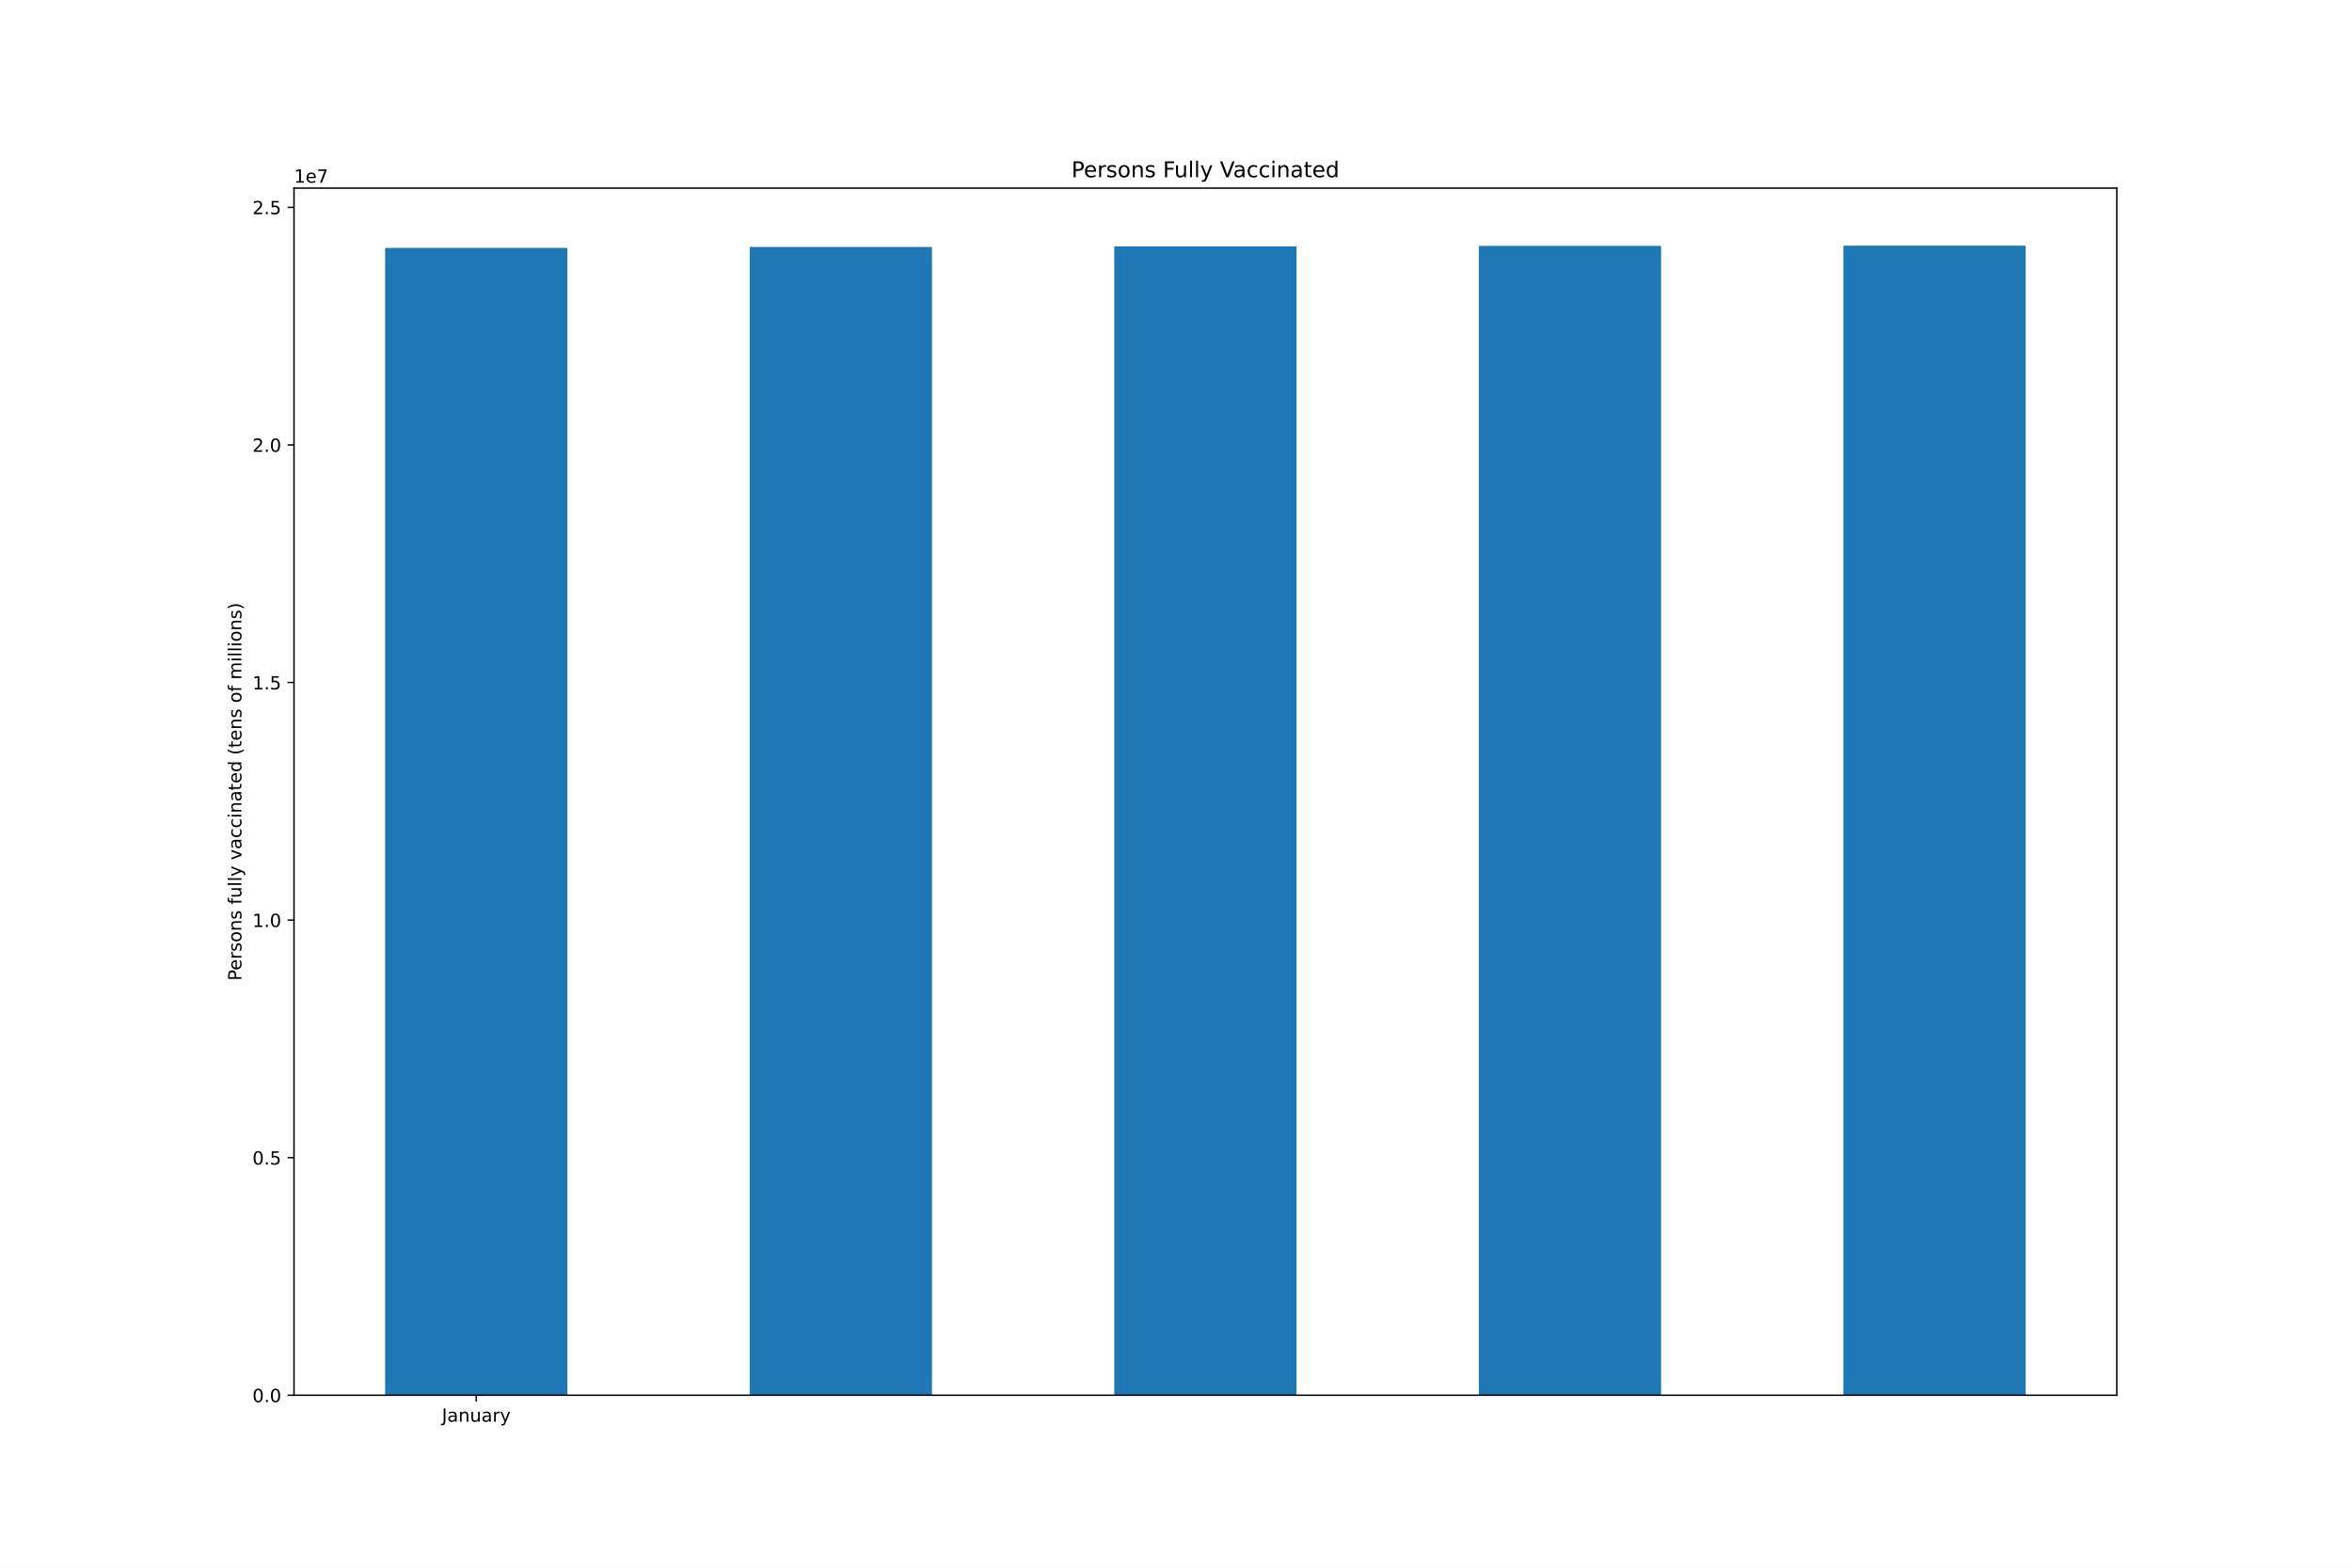
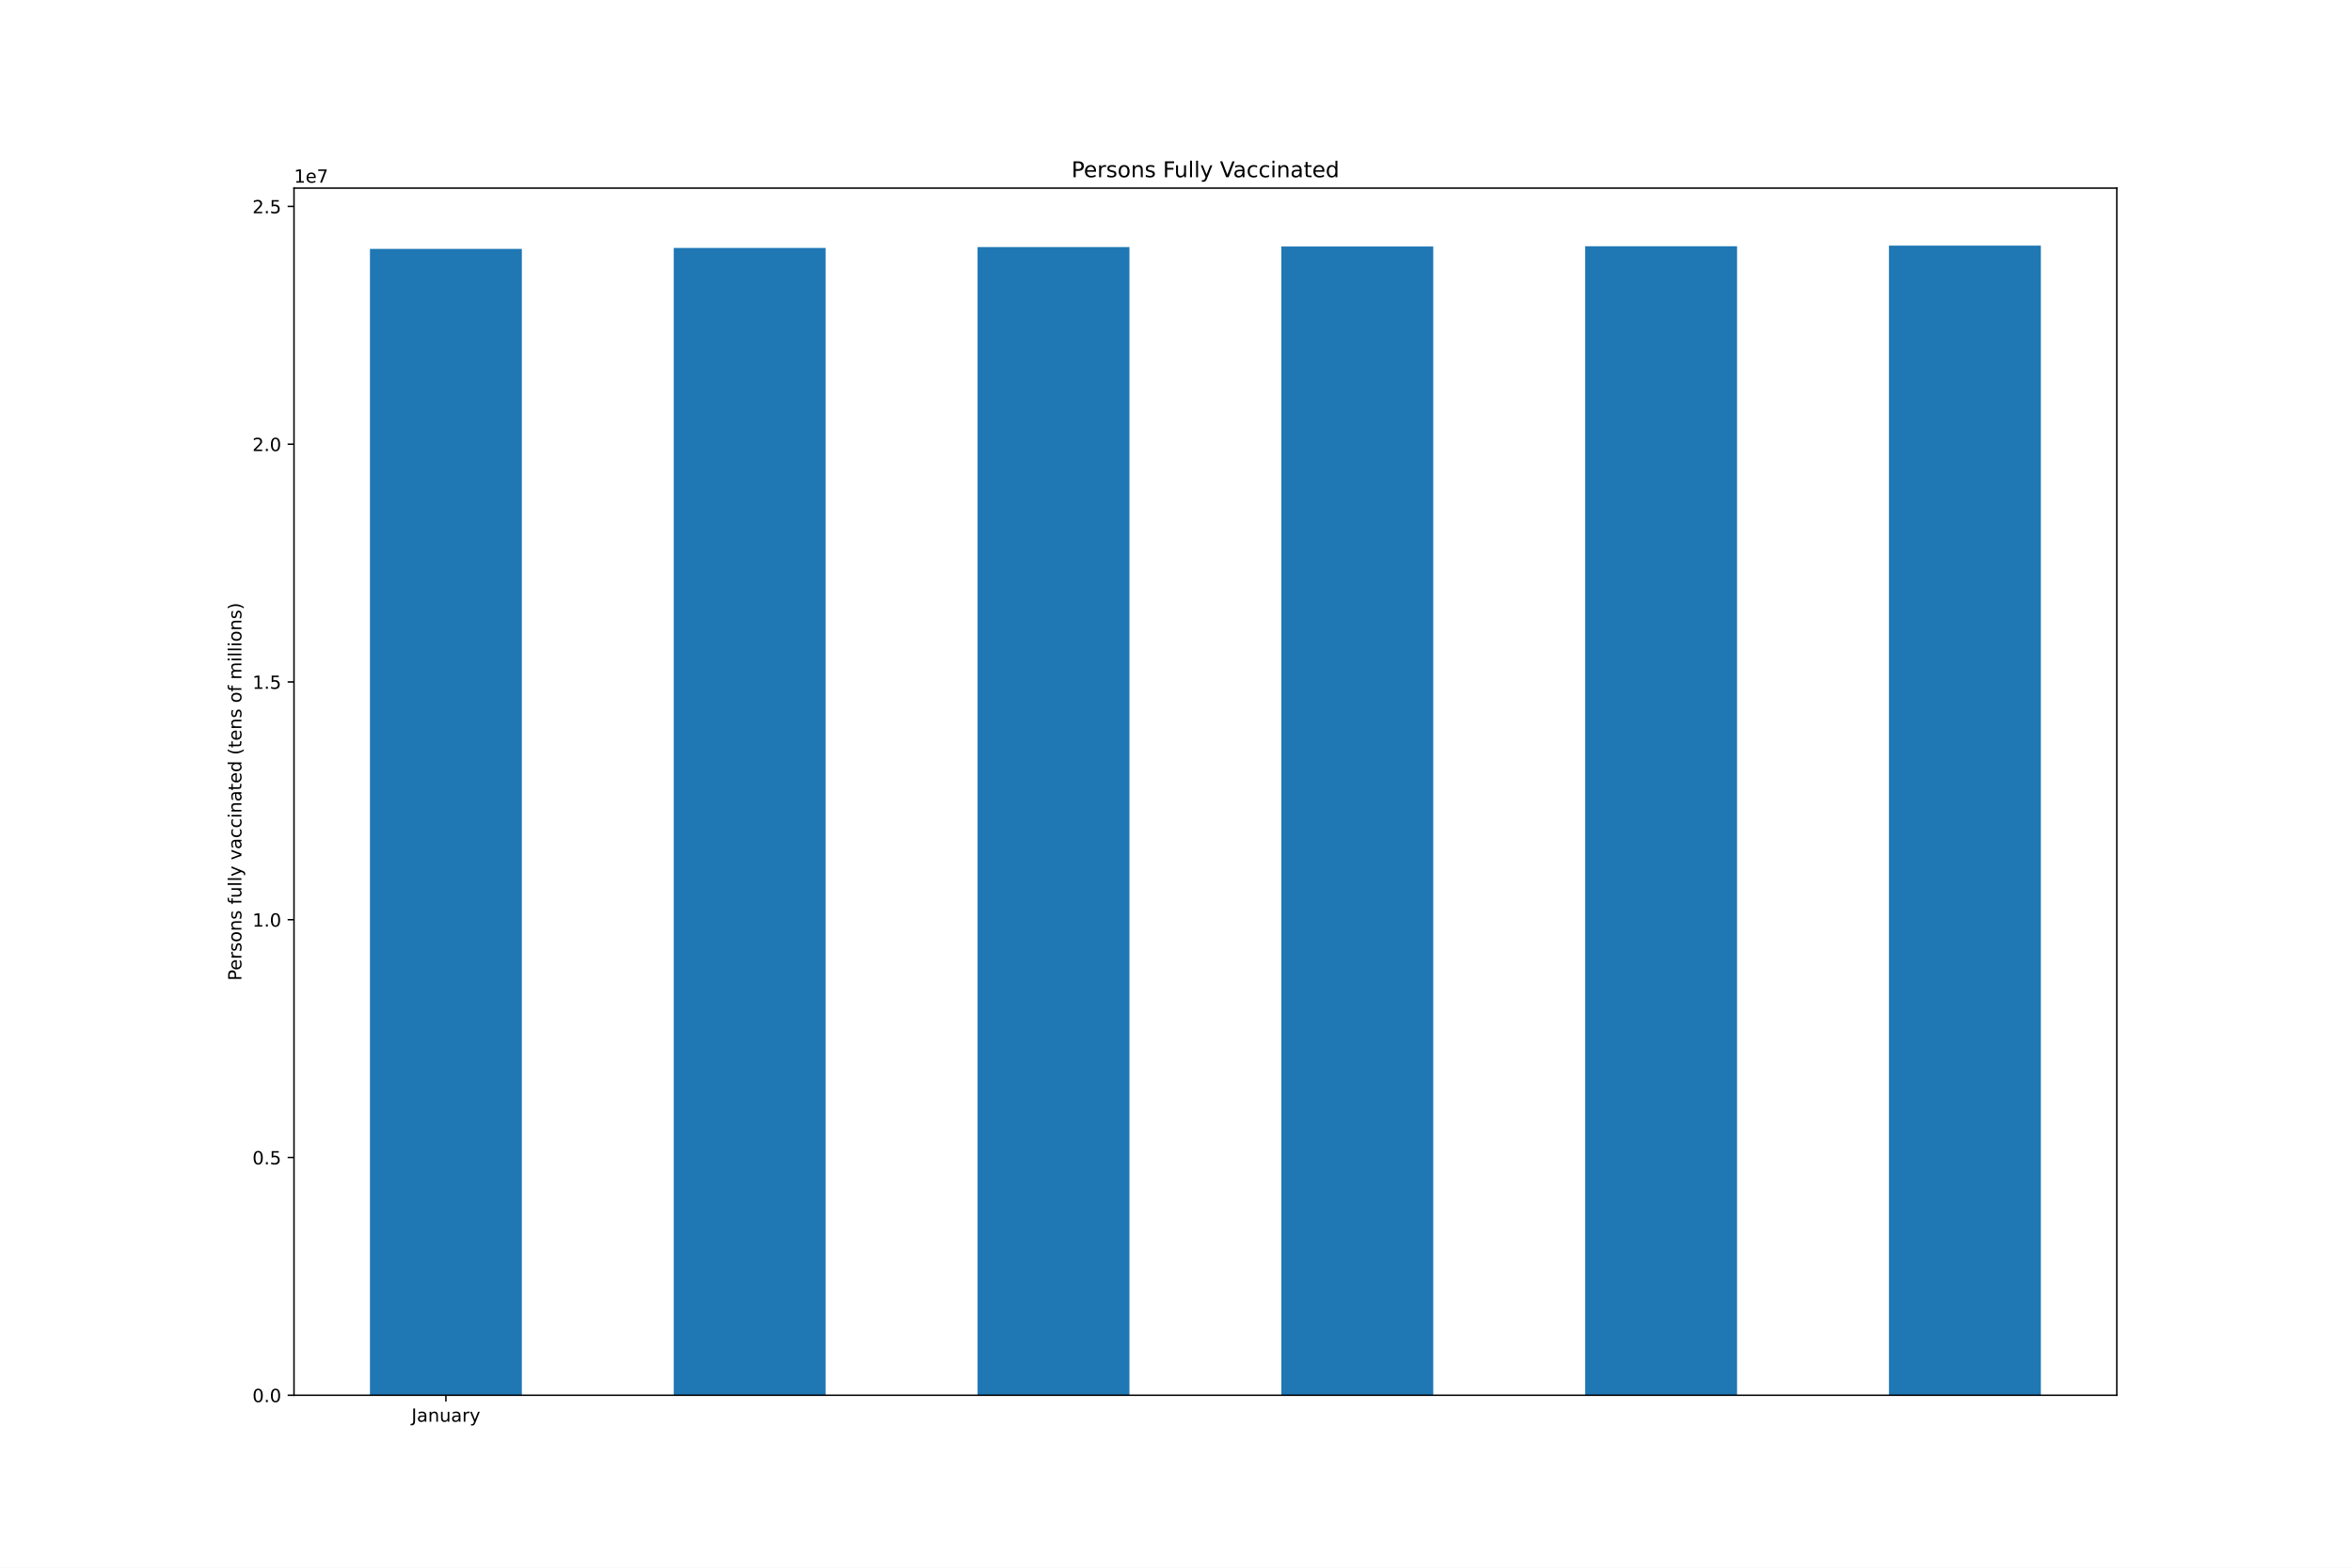
<svg xmlns="http://www.w3.org/2000/svg" xmlns:xlink="http://www.w3.org/1999/xlink" height="864pt" version="1.1" viewBox="0 0 1296 864" width="1296pt">
  <defs>
    <style type="text/css">*{stroke-linecap:butt;stroke-linejoin:round;}</style>
  </defs>
  <g id="figure_1">
    <g id="patch_1">
      <path d="M 0 864  L 1296 864  L 1296 0  L 0 0  z " style="fill:#ffffff;" />
    </g>
    <g id="axes_1">
      <g id="patch_2">
        <path d="M 162 768.96  L 1166.4 768.96  L 1166.4 103.68  L 162 103.68  z " style="fill:#ffffff;" />
      </g>
      <g id="patch_3">
-         <path clip-path="url(#pf577670a92)" d="M 212.22 768.96  L 312.66 768.96  L 312.66 136.617  L 212.22 136.617  z " style="fill:#1f77b4;" />
+         <path clip-path="url(#pef93e6580e)" d="M 203.85 768.96  L 287.55 768.96  L 287.55 137.174  L 203.85 137.174  z " style="fill:#1f77b4;" />
      </g>
      <g id="patch_4">
-         <path clip-path="url(#pf577670a92)" d="M 413.1 768.96  L 513.54 768.96  L 513.54 136.085  L 413.1 136.085  z " style="fill:#1f77b4;" />
+         <path clip-path="url(#pef93e6580e)" d="M 371.25 768.96  L 454.95 768.96  L 454.95 136.64  L 371.25 136.64  z " style="fill:#1f77b4;" />
      </g>
      <g id="patch_5">
-         <path clip-path="url(#pf577670a92)" d="M 613.98 768.96  L 714.42 768.96  L 714.42 135.791  L 613.98 135.791  z " style="fill:#1f77b4;" />
+         <path clip-path="url(#pef93e6580e)" d="M 538.65 768.96  L 622.35 768.96  L 622.35 136.159  L 538.65 136.159  z " style="fill:#1f77b4;" />
      </g>
      <g id="patch_6">
-         <path clip-path="url(#pf577670a92)" d="M 814.86 768.96  L 915.3 768.96  L 915.3 135.5  L 814.86 135.5  z " style="fill:#1f77b4;" />
+         <path clip-path="url(#pef93e6580e)" d="M 706.05 768.96  L 789.75 768.96  L 789.75 135.867  L 706.05 135.867  z " style="fill:#1f77b4;" />
      </g>
      <g id="patch_7">
-         <path clip-path="url(#pf577670a92)" d="M 1015.74 768.96  L 1116.18 768.96  L 1116.18 135.36  L 1015.74 135.36  z " style="fill:#1f77b4;" />
+         <path clip-path="url(#pef93e6580e)" d="M 873.45 768.96  L 957.15 768.96  L 957.15 135.727  L 873.45 135.727  z " style="fill:#1f77b4;" />
+       </g>
+       <g id="patch_8">
+         <path clip-path="url(#pef93e6580e)" d="M 1040.85 768.96  L 1124.55 768.96  L 1124.55 135.36  L 1040.85 135.36  z " style="fill:#1f77b4;" />
      </g>
      <g id="matplotlib.axis_1">
        <g id="xtick_1">
          <g id="line2d_1">
            <defs>
-               <path d="M 0 0  L 0 3.5  " id="m57f6f54894" style="stroke:#000000;stroke-width:0.8;" />
-             </defs>
-             <g>
-               <use style="stroke:#000000;stroke-width:0.8;" x="262.44" xlink:href="#m57f6f54894" y="768.96" />
+               <path d="M 0 0  L 0 3.5  " id="maa2bd8cf46" style="stroke:#000000;stroke-width:0.8;" />
+             </defs>
+             <g>
+               <use style="stroke:#000000;stroke-width:0.8;" x="245.7" xlink:href="#maa2bd8cf46" y="768.96" />
            </g>
          </g>
          <g id="text_1">
-             <g transform="translate(243.4845 783.5584)scale(0.1 -0.1)">
+             <g transform="translate(226.7445 783.5584)scale(0.1 -0.1)">
              <defs>
                <path d="M 628 4666  L 1259 4666  L 1259 325  Q 1259 -519 939 -900  Q 619 -1281 -91 -1281  L -331 -1281  L -331 -750  L -134 -750  Q 284 -750 456 -515  Q 628 -281 628 325  L 628 4666  z " id="DejaVuSans-4a" transform="scale(0.015625)" />
                <path d="M 2194 1759  Q 1497 1759 1228 1600  Q 959 1441 959 1056  Q 959 750 1161 570  Q 1363 391 1709 391  Q 2188 391 2477 730  Q 2766 1069 2766 1631  L 2766 1759  L 2194 1759  z M 3341 1997  L 3341 0  L 2766 0  L 2766 531  Q 2569 213 2275 61  Q 1981 -91 1556 -91  Q 1019 -91 701 211  Q 384 513 384 1019  Q 384 1609 779 1909  Q 1175 2209 1959 2209  L 2766 2209  L 2766 2266  Q 2766 2663 2505 2880  Q 2244 3097 1772 3097  Q 1472 3097 1187 3025  Q 903 2953 641 2809  L 641 3341  Q 956 3463 1253 3523  Q 1550 3584 1831 3584  Q 2591 3584 2966 3190  Q 3341 2797 3341 1997  z " id="DejaVuSans-61" transform="scale(0.015625)" />
                <path d="M 3513 2113  L 3513 0  L 2938 0  L 2938 2094  Q 2938 2591 2744 2837  Q 2550 3084 2163 3084  Q 1697 3084 1428 2787  Q 1159 2491 1159 1978  L 1159 0  L 581 0  L 581 3500  L 1159 3500  L 1159 2956  Q 1366 3272 1645 3428  Q 1925 3584 2291 3584  Q 2894 3584 3203 3211  Q 3513 2838 3513 2113  z " id="DejaVuSans-6e" transform="scale(0.015625)" />
                <path d="M 544 1381  L 544 3500  L 1119 3500  L 1119 1403  Q 1119 906 1312 657  Q 1506 409 1894 409  Q 2359 409 2629 706  Q 2900 1003 2900 1516  L 2900 3500  L 3475 3500  L 3475 0  L 2900 0  L 2900 538  Q 2691 219 2414 64  Q 2138 -91 1772 -91  Q 1169 -91 856 284  Q 544 659 544 1381  z M 1991 3584  L 1991 3584  z " id="DejaVuSans-75" transform="scale(0.015625)" />
                <path d="M 2631 2963  Q 2534 3019 2420 3045  Q 2306 3072 2169 3072  Q 1681 3072 1420 2755  Q 1159 2438 1159 1844  L 1159 0  L 581 0  L 581 3500  L 1159 3500  L 1159 2956  Q 1341 3275 1631 3429  Q 1922 3584 2338 3584  Q 2397 3584 2469 3576  Q 2541 3569 2628 3553  L 2631 2963  z " id="DejaVuSans-72" transform="scale(0.015625)" />
                <path d="M 2059 -325  Q 1816 -950 1584 -1140  Q 1353 -1331 966 -1331  L 506 -1331  L 506 -850  L 844 -850  Q 1081 -850 1212 -737  Q 1344 -625 1503 -206  L 1606 56  L 191 3500  L 800 3500  L 1894 763  L 2988 3500  L 3597 3500  L 2059 -325  z " id="DejaVuSans-79" transform="scale(0.015625)" />
              </defs>
              <use xlink:href="#DejaVuSans-4a" />
              <use x="29.492" xlink:href="#DejaVuSans-61" />
              <use x="90.771" xlink:href="#DejaVuSans-6e" />
              <use x="154.15" xlink:href="#DejaVuSans-75" />
              <use x="217.529" xlink:href="#DejaVuSans-61" />
              <use x="278.809" xlink:href="#DejaVuSans-72" />
              <use x="319.922" xlink:href="#DejaVuSans-79" />
            </g>
          </g>
        </g>
      </g>
      <g id="matplotlib.axis_2">
        <g id="ytick_1">
          <g id="line2d_2">
            <defs>
-               <path d="M 0 0  L -3.5 0  " id="mda9702b811" style="stroke:#000000;stroke-width:0.8;" />
-             </defs>
-             <g>
-               <use style="stroke:#000000;stroke-width:0.8;" x="162" xlink:href="#mda9702b811" y="768.96" />
+               <path d="M 0 0  L -3.5 0  " id="mf9f8ac3715" style="stroke:#000000;stroke-width:0.8;" />
+             </defs>
+             <g>
+               <use style="stroke:#000000;stroke-width:0.8;" x="162" xlink:href="#mf9f8ac3715" y="768.96" />
            </g>
          </g>
          <g id="text_2">
            <g transform="translate(139.0969 772.7592)scale(0.1 -0.1)">
              <defs>
                <path d="M 2034 4250  Q 1547 4250 1301 3770  Q 1056 3291 1056 2328  Q 1056 1369 1301 889  Q 1547 409 2034 409  Q 2525 409 2770 889  Q 3016 1369 3016 2328  Q 3016 3291 2770 3770  Q 2525 4250 2034 4250  z M 2034 4750  Q 2819 4750 3233 4129  Q 3647 3509 3647 2328  Q 3647 1150 3233 529  Q 2819 -91 2034 -91  Q 1250 -91 836 529  Q 422 1150 422 2328  Q 422 3509 836 4129  Q 1250 4750 2034 4750  z " id="DejaVuSans-30" transform="scale(0.015625)" />
                <path d="M 684 794  L 1344 794  L 1344 0  L 684 0  L 684 794  z " id="DejaVuSans-2e" transform="scale(0.015625)" />
              </defs>
              <use xlink:href="#DejaVuSans-30" />
              <use x="63.623" xlink:href="#DejaVuSans-2e" />
              <use x="95.41" xlink:href="#DejaVuSans-30" />
            </g>
          </g>
        </g>
        <g id="ytick_2">
          <g id="line2d_3">
            <g>
-               <use style="stroke:#000000;stroke-width:0.8;" x="162" xlink:href="#mda9702b811" y="638.022" />
+               <use style="stroke:#000000;stroke-width:0.8;" x="162" xlink:href="#mf9f8ac3715" y="637.919" />
            </g>
          </g>
          <g id="text_3">
-             <g transform="translate(139.0969 641.8213)scale(0.1 -0.1)">
+             <g transform="translate(139.0969 641.7185)scale(0.1 -0.1)">
              <defs>
                <path d="M 691 4666  L 3169 4666  L 3169 4134  L 1269 4134  L 1269 2991  Q 1406 3038 1543 3061  Q 1681 3084 1819 3084  Q 2600 3084 3056 2656  Q 3513 2228 3513 1497  Q 3513 744 3044 326  Q 2575 -91 1722 -91  Q 1428 -91 1123 -41  Q 819 9 494 109  L 494 744  Q 775 591 1075 516  Q 1375 441 1709 441  Q 2250 441 2565 725  Q 2881 1009 2881 1497  Q 2881 1984 2565 2268  Q 2250 2553 1709 2553  Q 1456 2553 1204 2497  Q 953 2441 691 2322  L 691 4666  z " id="DejaVuSans-35" transform="scale(0.015625)" />
              </defs>
              <use xlink:href="#DejaVuSans-30" />
              <use x="63.623" xlink:href="#DejaVuSans-2e" />
              <use x="95.41" xlink:href="#DejaVuSans-35" />
            </g>
          </g>
        </g>
        <g id="ytick_3">
          <g id="line2d_4">
            <g>
-               <use style="stroke:#000000;stroke-width:0.8;" x="162" xlink:href="#mda9702b811" y="507.084" />
+               <use style="stroke:#000000;stroke-width:0.8;" x="162" xlink:href="#mf9f8ac3715" y="506.879" />
            </g>
          </g>
          <g id="text_4">
-             <g transform="translate(139.0969 510.8833)scale(0.1 -0.1)">
+             <g transform="translate(139.0969 510.6779)scale(0.1 -0.1)">
              <defs>
                <path d="M 794 531  L 1825 531  L 1825 4091  L 703 3866  L 703 4441  L 1819 4666  L 2450 4666  L 2450 531  L 3481 531  L 3481 0  L 794 0  L 794 531  z " id="DejaVuSans-31" transform="scale(0.015625)" />
              </defs>
              <use xlink:href="#DejaVuSans-31" />
              <use x="63.623" xlink:href="#DejaVuSans-2e" />
              <use x="95.41" xlink:href="#DejaVuSans-30" />
            </g>
          </g>
        </g>
        <g id="ytick_4">
          <g id="line2d_5">
            <g>
-               <use style="stroke:#000000;stroke-width:0.8;" x="162" xlink:href="#mda9702b811" y="376.146" />
+               <use style="stroke:#000000;stroke-width:0.8;" x="162" xlink:href="#mf9f8ac3715" y="375.838" />
            </g>
          </g>
          <g id="text_5">
-             <g transform="translate(139.0969 379.9454)scale(0.1 -0.1)">
+             <g transform="translate(139.0969 379.6372)scale(0.1 -0.1)">
              <use xlink:href="#DejaVuSans-31" />
              <use x="63.623" xlink:href="#DejaVuSans-2e" />
              <use x="95.41" xlink:href="#DejaVuSans-35" />
            </g>
          </g>
        </g>
        <g id="ytick_5">
          <g id="line2d_6">
            <g>
-               <use style="stroke:#000000;stroke-width:0.8;" x="162" xlink:href="#mda9702b811" y="245.208" />
+               <use style="stroke:#000000;stroke-width:0.8;" x="162" xlink:href="#mf9f8ac3715" y="244.797" />
            </g>
          </g>
          <g id="text_6">
-             <g transform="translate(139.0969 249.0074)scale(0.1 -0.1)">
+             <g transform="translate(139.0969 248.5965)scale(0.1 -0.1)">
              <defs>
                <path d="M 1228 531  L 3431 531  L 3431 0  L 469 0  L 469 531  Q 828 903 1448 1529  Q 2069 2156 2228 2338  Q 2531 2678 2651 2914  Q 2772 3150 2772 3378  Q 2772 3750 2511 3984  Q 2250 4219 1831 4219  Q 1534 4219 1204 4116  Q 875 4013 500 3803  L 500 4441  Q 881 4594 1212 4672  Q 1544 4750 1819 4750  Q 2544 4750 2975 4387  Q 3406 4025 3406 3419  Q 3406 3131 3298 2873  Q 3191 2616 2906 2266  Q 2828 2175 2409 1742  Q 1991 1309 1228 531  z " id="DejaVuSans-32" transform="scale(0.015625)" />
              </defs>
              <use xlink:href="#DejaVuSans-32" />
              <use x="63.623" xlink:href="#DejaVuSans-2e" />
              <use x="95.41" xlink:href="#DejaVuSans-30" />
            </g>
          </g>
        </g>
        <g id="ytick_6">
          <g id="line2d_7">
            <g>
-               <use style="stroke:#000000;stroke-width:0.8;" x="162" xlink:href="#mda9702b811" y="114.27" />
+               <use style="stroke:#000000;stroke-width:0.8;" x="162" xlink:href="#mf9f8ac3715" y="113.757" />
            </g>
          </g>
          <g id="text_7">
-             <g transform="translate(139.0969 118.0695)scale(0.1 -0.1)">
+             <g transform="translate(139.0969 117.5559)scale(0.1 -0.1)">
              <use xlink:href="#DejaVuSans-32" />
              <use x="63.623" xlink:href="#DejaVuSans-2e" />
              <use x="95.41" xlink:href="#DejaVuSans-35" />
            </g>
          </g>
        </g>
        <g id="text_8">
          <g transform="translate(133.0172 540.4802)rotate(-90)scale(0.1 -0.1)">
            <defs>
              <path d="M 1259 4147  L 1259 2394  L 2053 2394  Q 2494 2394 2734 2622  Q 2975 2850 2975 3272  Q 2975 3691 2734 3919  Q 2494 4147 2053 4147  L 1259 4147  z M 628 4666  L 2053 4666  Q 2838 4666 3239 4311  Q 3641 3956 3641 3272  Q 3641 2581 3239 2228  Q 2838 1875 2053 1875  L 1259 1875  L 1259 0  L 628 0  L 628 4666  z " id="DejaVuSans-50" transform="scale(0.015625)" />
              <path d="M 3597 1894  L 3597 1613  L 953 1613  Q 991 1019 1311 708  Q 1631 397 2203 397  Q 2534 397 2845 478  Q 3156 559 3463 722  L 3463 178  Q 3153 47 2828 -22  Q 2503 -91 2169 -91  Q 1331 -91 842 396  Q 353 884 353 1716  Q 353 2575 817 3079  Q 1281 3584 2069 3584  Q 2775 3584 3186 3129  Q 3597 2675 3597 1894  z M 3022 2063  Q 3016 2534 2758 2815  Q 2500 3097 2075 3097  Q 1594 3097 1305 2825  Q 1016 2553 972 2059  L 3022 2063  z " id="DejaVuSans-65" transform="scale(0.015625)" />
              <path d="M 2834 3397  L 2834 2853  Q 2591 2978 2328 3040  Q 2066 3103 1784 3103  Q 1356 3103 1142 2972  Q 928 2841 928 2578  Q 928 2378 1081 2264  Q 1234 2150 1697 2047  L 1894 2003  Q 2506 1872 2764 1633  Q 3022 1394 3022 966  Q 3022 478 2636 193  Q 2250 -91 1575 -91  Q 1294 -91 989 -36  Q 684 19 347 128  L 347 722  Q 666 556 975 473  Q 1284 391 1588 391  Q 1994 391 2212 530  Q 2431 669 2431 922  Q 2431 1156 2273 1281  Q 2116 1406 1581 1522  L 1381 1569  Q 847 1681 609 1914  Q 372 2147 372 2553  Q 372 3047 722 3315  Q 1072 3584 1716 3584  Q 2034 3584 2315 3537  Q 2597 3491 2834 3397  z " id="DejaVuSans-73" transform="scale(0.015625)" />
              <path d="M 1959 3097  Q 1497 3097 1228 2736  Q 959 2375 959 1747  Q 959 1119 1226 758  Q 1494 397 1959 397  Q 2419 397 2687 759  Q 2956 1122 2956 1747  Q 2956 2369 2687 2733  Q 2419 3097 1959 3097  z M 1959 3584  Q 2709 3584 3137 3096  Q 3566 2609 3566 1747  Q 3566 888 3137 398  Q 2709 -91 1959 -91  Q 1206 -91 779 398  Q 353 888 353 1747  Q 353 2609 779 3096  Q 1206 3584 1959 3584  z " id="DejaVuSans-6f" transform="scale(0.015625)" />
              <path id="DejaVuSans-20" transform="scale(0.015625)" />
              <path d="M 2375 4863  L 2375 4384  L 1825 4384  Q 1516 4384 1395 4259  Q 1275 4134 1275 3809  L 1275 3500  L 2222 3500  L 2222 3053  L 1275 3053  L 1275 0  L 697 0  L 697 3053  L 147 3053  L 147 3500  L 697 3500  L 697 3744  Q 697 4328 969 4595  Q 1241 4863 1831 4863  L 2375 4863  z " id="DejaVuSans-66" transform="scale(0.015625)" />
              <path d="M 603 4863  L 1178 4863  L 1178 0  L 603 0  L 603 4863  z " id="DejaVuSans-6c" transform="scale(0.015625)" />
              <path d="M 191 3500  L 800 3500  L 1894 563  L 2988 3500  L 3597 3500  L 2284 0  L 1503 0  L 191 3500  z " id="DejaVuSans-76" transform="scale(0.015625)" />
              <path d="M 3122 3366  L 3122 2828  Q 2878 2963 2633 3030  Q 2388 3097 2138 3097  Q 1578 3097 1268 2742  Q 959 2388 959 1747  Q 959 1106 1268 751  Q 1578 397 2138 397  Q 2388 397 2633 464  Q 2878 531 3122 666  L 3122 134  Q 2881 22 2623 -34  Q 2366 -91 2075 -91  Q 1284 -91 818 406  Q 353 903 353 1747  Q 353 2603 823 3093  Q 1294 3584 2113 3584  Q 2378 3584 2631 3529  Q 2884 3475 3122 3366  z " id="DejaVuSans-63" transform="scale(0.015625)" />
              <path d="M 603 3500  L 1178 3500  L 1178 0  L 603 0  L 603 3500  z M 603 4863  L 1178 4863  L 1178 4134  L 603 4134  L 603 4863  z " id="DejaVuSans-69" transform="scale(0.015625)" />
              <path d="M 1172 4494  L 1172 3500  L 2356 3500  L 2356 3053  L 1172 3053  L 1172 1153  Q 1172 725 1289 603  Q 1406 481 1766 481  L 2356 481  L 2356 0  L 1766 0  Q 1100 0 847 248  Q 594 497 594 1153  L 594 3053  L 172 3053  L 172 3500  L 594 3500  L 594 4494  L 1172 4494  z " id="DejaVuSans-74" transform="scale(0.015625)" />
              <path d="M 2906 2969  L 2906 4863  L 3481 4863  L 3481 0  L 2906 0  L 2906 525  Q 2725 213 2448 61  Q 2172 -91 1784 -91  Q 1150 -91 751 415  Q 353 922 353 1747  Q 353 2572 751 3078  Q 1150 3584 1784 3584  Q 2172 3584 2448 3432  Q 2725 3281 2906 2969  z M 947 1747  Q 947 1113 1208 752  Q 1469 391 1925 391  Q 2381 391 2643 752  Q 2906 1113 2906 1747  Q 2906 2381 2643 2742  Q 2381 3103 1925 3103  Q 1469 3103 1208 2742  Q 947 2381 947 1747  z " id="DejaVuSans-64" transform="scale(0.015625)" />
              <path d="M 1984 4856  Q 1566 4138 1362 3434  Q 1159 2731 1159 2009  Q 1159 1288 1364 580  Q 1569 -128 1984 -844  L 1484 -844  Q 1016 -109 783 600  Q 550 1309 550 2009  Q 550 2706 781 3412  Q 1013 4119 1484 4856  L 1984 4856  z " id="DejaVuSans-28" transform="scale(0.015625)" />
              <path d="M 3328 2828  Q 3544 3216 3844 3400  Q 4144 3584 4550 3584  Q 5097 3584 5394 3201  Q 5691 2819 5691 2113  L 5691 0  L 5113 0  L 5113 2094  Q 5113 2597 4934 2840  Q 4756 3084 4391 3084  Q 3944 3084 3684 2787  Q 3425 2491 3425 1978  L 3425 0  L 2847 0  L 2847 2094  Q 2847 2600 2669 2842  Q 2491 3084 2119 3084  Q 1678 3084 1418 2786  Q 1159 2488 1159 1978  L 1159 0  L 581 0  L 581 3500  L 1159 3500  L 1159 2956  Q 1356 3278 1631 3431  Q 1906 3584 2284 3584  Q 2666 3584 2933 3390  Q 3200 3197 3328 2828  z " id="DejaVuSans-6d" transform="scale(0.015625)" />
              <path d="M 513 4856  L 1013 4856  Q 1481 4119 1714 3412  Q 1947 2706 1947 2009  Q 1947 1309 1714 600  Q 1481 -109 1013 -844  L 513 -844  Q 928 -128 1133 580  Q 1338 1288 1338 2009  Q 1338 2731 1133 3434  Q 928 4138 513 4856  z " id="DejaVuSans-29" transform="scale(0.015625)" />
            </defs>
            <use xlink:href="#DejaVuSans-50" />
            <use x="56.678" xlink:href="#DejaVuSans-65" />
            <use x="118.201" xlink:href="#DejaVuSans-72" />
            <use x="159.314" xlink:href="#DejaVuSans-73" />
            <use x="211.414" xlink:href="#DejaVuSans-6f" />
            <use x="272.596" xlink:href="#DejaVuSans-6e" />
            <use x="335.975" xlink:href="#DejaVuSans-73" />
            <use x="388.074" xlink:href="#DejaVuSans-20" />
            <use x="419.861" xlink:href="#DejaVuSans-66" />
            <use x="455.066" xlink:href="#DejaVuSans-75" />
            <use x="518.445" xlink:href="#DejaVuSans-6c" />
            <use x="546.229" xlink:href="#DejaVuSans-6c" />
            <use x="574.012" xlink:href="#DejaVuSans-79" />
            <use x="633.191" xlink:href="#DejaVuSans-20" />
            <use x="664.979" xlink:href="#DejaVuSans-76" />
            <use x="724.158" xlink:href="#DejaVuSans-61" />
            <use x="785.438" xlink:href="#DejaVuSans-63" />
            <use x="840.418" xlink:href="#DejaVuSans-63" />
            <use x="895.398" xlink:href="#DejaVuSans-69" />
            <use x="923.182" xlink:href="#DejaVuSans-6e" />
            <use x="986.561" xlink:href="#DejaVuSans-61" />
            <use x="1047.84" xlink:href="#DejaVuSans-74" />
            <use x="1087.049" xlink:href="#DejaVuSans-65" />
            <use x="1148.572" xlink:href="#DejaVuSans-64" />
            <use x="1212.049" xlink:href="#DejaVuSans-20" />
            <use x="1243.836" xlink:href="#DejaVuSans-28" />
            <use x="1282.85" xlink:href="#DejaVuSans-74" />
            <use x="1322.059" xlink:href="#DejaVuSans-65" />
            <use x="1383.582" xlink:href="#DejaVuSans-6e" />
            <use x="1446.961" xlink:href="#DejaVuSans-73" />
            <use x="1499.061" xlink:href="#DejaVuSans-20" />
            <use x="1530.848" xlink:href="#DejaVuSans-6f" />
            <use x="1592.029" xlink:href="#DejaVuSans-66" />
            <use x="1627.234" xlink:href="#DejaVuSans-20" />
            <use x="1659.021" xlink:href="#DejaVuSans-6d" />
            <use x="1756.434" xlink:href="#DejaVuSans-69" />
            <use x="1784.217" xlink:href="#DejaVuSans-6c" />
            <use x="1812" xlink:href="#DejaVuSans-6c" />
            <use x="1839.783" xlink:href="#DejaVuSans-69" />
            <use x="1867.566" xlink:href="#DejaVuSans-6f" />
            <use x="1928.748" xlink:href="#DejaVuSans-6e" />
            <use x="1992.127" xlink:href="#DejaVuSans-73" />
            <use x="2044.227" xlink:href="#DejaVuSans-29" />
          </g>
        </g>
        <g id="text_9">
          <g transform="translate(162 100.68)scale(0.1 -0.1)">
            <defs>
              <path d="M 525 4666  L 3525 4666  L 3525 4397  L 1831 0  L 1172 0  L 2766 4134  L 525 4134  L 525 4666  z " id="DejaVuSans-37" transform="scale(0.015625)" />
            </defs>
            <use xlink:href="#DejaVuSans-31" />
            <use x="63.623" xlink:href="#DejaVuSans-65" />
            <use x="125.146" xlink:href="#DejaVuSans-37" />
          </g>
        </g>
      </g>
-       <g id="patch_8">
+       <g id="patch_9">
        <path d="M 162 768.96  L 162 103.68  " style="fill:none;stroke:#000000;stroke-linecap:square;stroke-linejoin:miter;stroke-width:0.8;" />
      </g>
-       <g id="patch_9">
+       <g id="patch_10">
        <path d="M 1166.4 768.96  L 1166.4 103.68  " style="fill:none;stroke:#000000;stroke-linecap:square;stroke-linejoin:miter;stroke-width:0.8;" />
      </g>
-       <g id="patch_10">
+       <g id="patch_11">
        <path d="M 162 768.96  L 1166.4 768.96  " style="fill:none;stroke:#000000;stroke-linecap:square;stroke-linejoin:miter;stroke-width:0.8;" />
      </g>
-       <g id="patch_11">
+       <g id="patch_12">
        <path d="M 162 103.68  L 1166.4 103.68  " style="fill:none;stroke:#000000;stroke-linecap:square;stroke-linejoin:miter;stroke-width:0.8;" />
      </g>
      <g id="text_10">
        <g transform="translate(590.3803 97.68)scale(0.12 -0.12)">
          <defs>
            <path d="M 628 4666  L 3309 4666  L 3309 4134  L 1259 4134  L 1259 2759  L 3109 2759  L 3109 2228  L 1259 2228  L 1259 0  L 628 0  L 628 4666  z " id="DejaVuSans-46" transform="scale(0.015625)" />
            <path d="M 1831 0  L 50 4666  L 709 4666  L 2188 738  L 3669 4666  L 4325 4666  L 2547 0  L 1831 0  z " id="DejaVuSans-56" transform="scale(0.015625)" />
          </defs>
          <use xlink:href="#DejaVuSans-50" />
          <use x="56.678" xlink:href="#DejaVuSans-65" />
          <use x="118.201" xlink:href="#DejaVuSans-72" />
          <use x="159.314" xlink:href="#DejaVuSans-73" />
          <use x="211.414" xlink:href="#DejaVuSans-6f" />
          <use x="272.596" xlink:href="#DejaVuSans-6e" />
          <use x="335.975" xlink:href="#DejaVuSans-73" />
          <use x="388.074" xlink:href="#DejaVuSans-20" />
          <use x="419.861" xlink:href="#DejaVuSans-46" />
          <use x="471.881" xlink:href="#DejaVuSans-75" />
          <use x="535.26" xlink:href="#DejaVuSans-6c" />
          <use x="563.043" xlink:href="#DejaVuSans-6c" />
          <use x="590.826" xlink:href="#DejaVuSans-79" />
          <use x="650.006" xlink:href="#DejaVuSans-20" />
          <use x="681.793" xlink:href="#DejaVuSans-56" />
          <use x="742.451" xlink:href="#DejaVuSans-61" />
          <use x="803.73" xlink:href="#DejaVuSans-63" />
          <use x="858.711" xlink:href="#DejaVuSans-63" />
          <use x="913.691" xlink:href="#DejaVuSans-69" />
          <use x="941.475" xlink:href="#DejaVuSans-6e" />
          <use x="1004.854" xlink:href="#DejaVuSans-61" />
          <use x="1066.133" xlink:href="#DejaVuSans-74" />
          <use x="1105.342" xlink:href="#DejaVuSans-65" />
          <use x="1166.865" xlink:href="#DejaVuSans-64" />
        </g>
      </g>
    </g>
  </g>
  <defs>
-     <clipPath id="pf577670a92">
+     <clipPath id="pef93e6580e">
      <rect height="665.28" width="1004.4" x="162" y="103.68" />
    </clipPath>
  </defs>
</svg>
